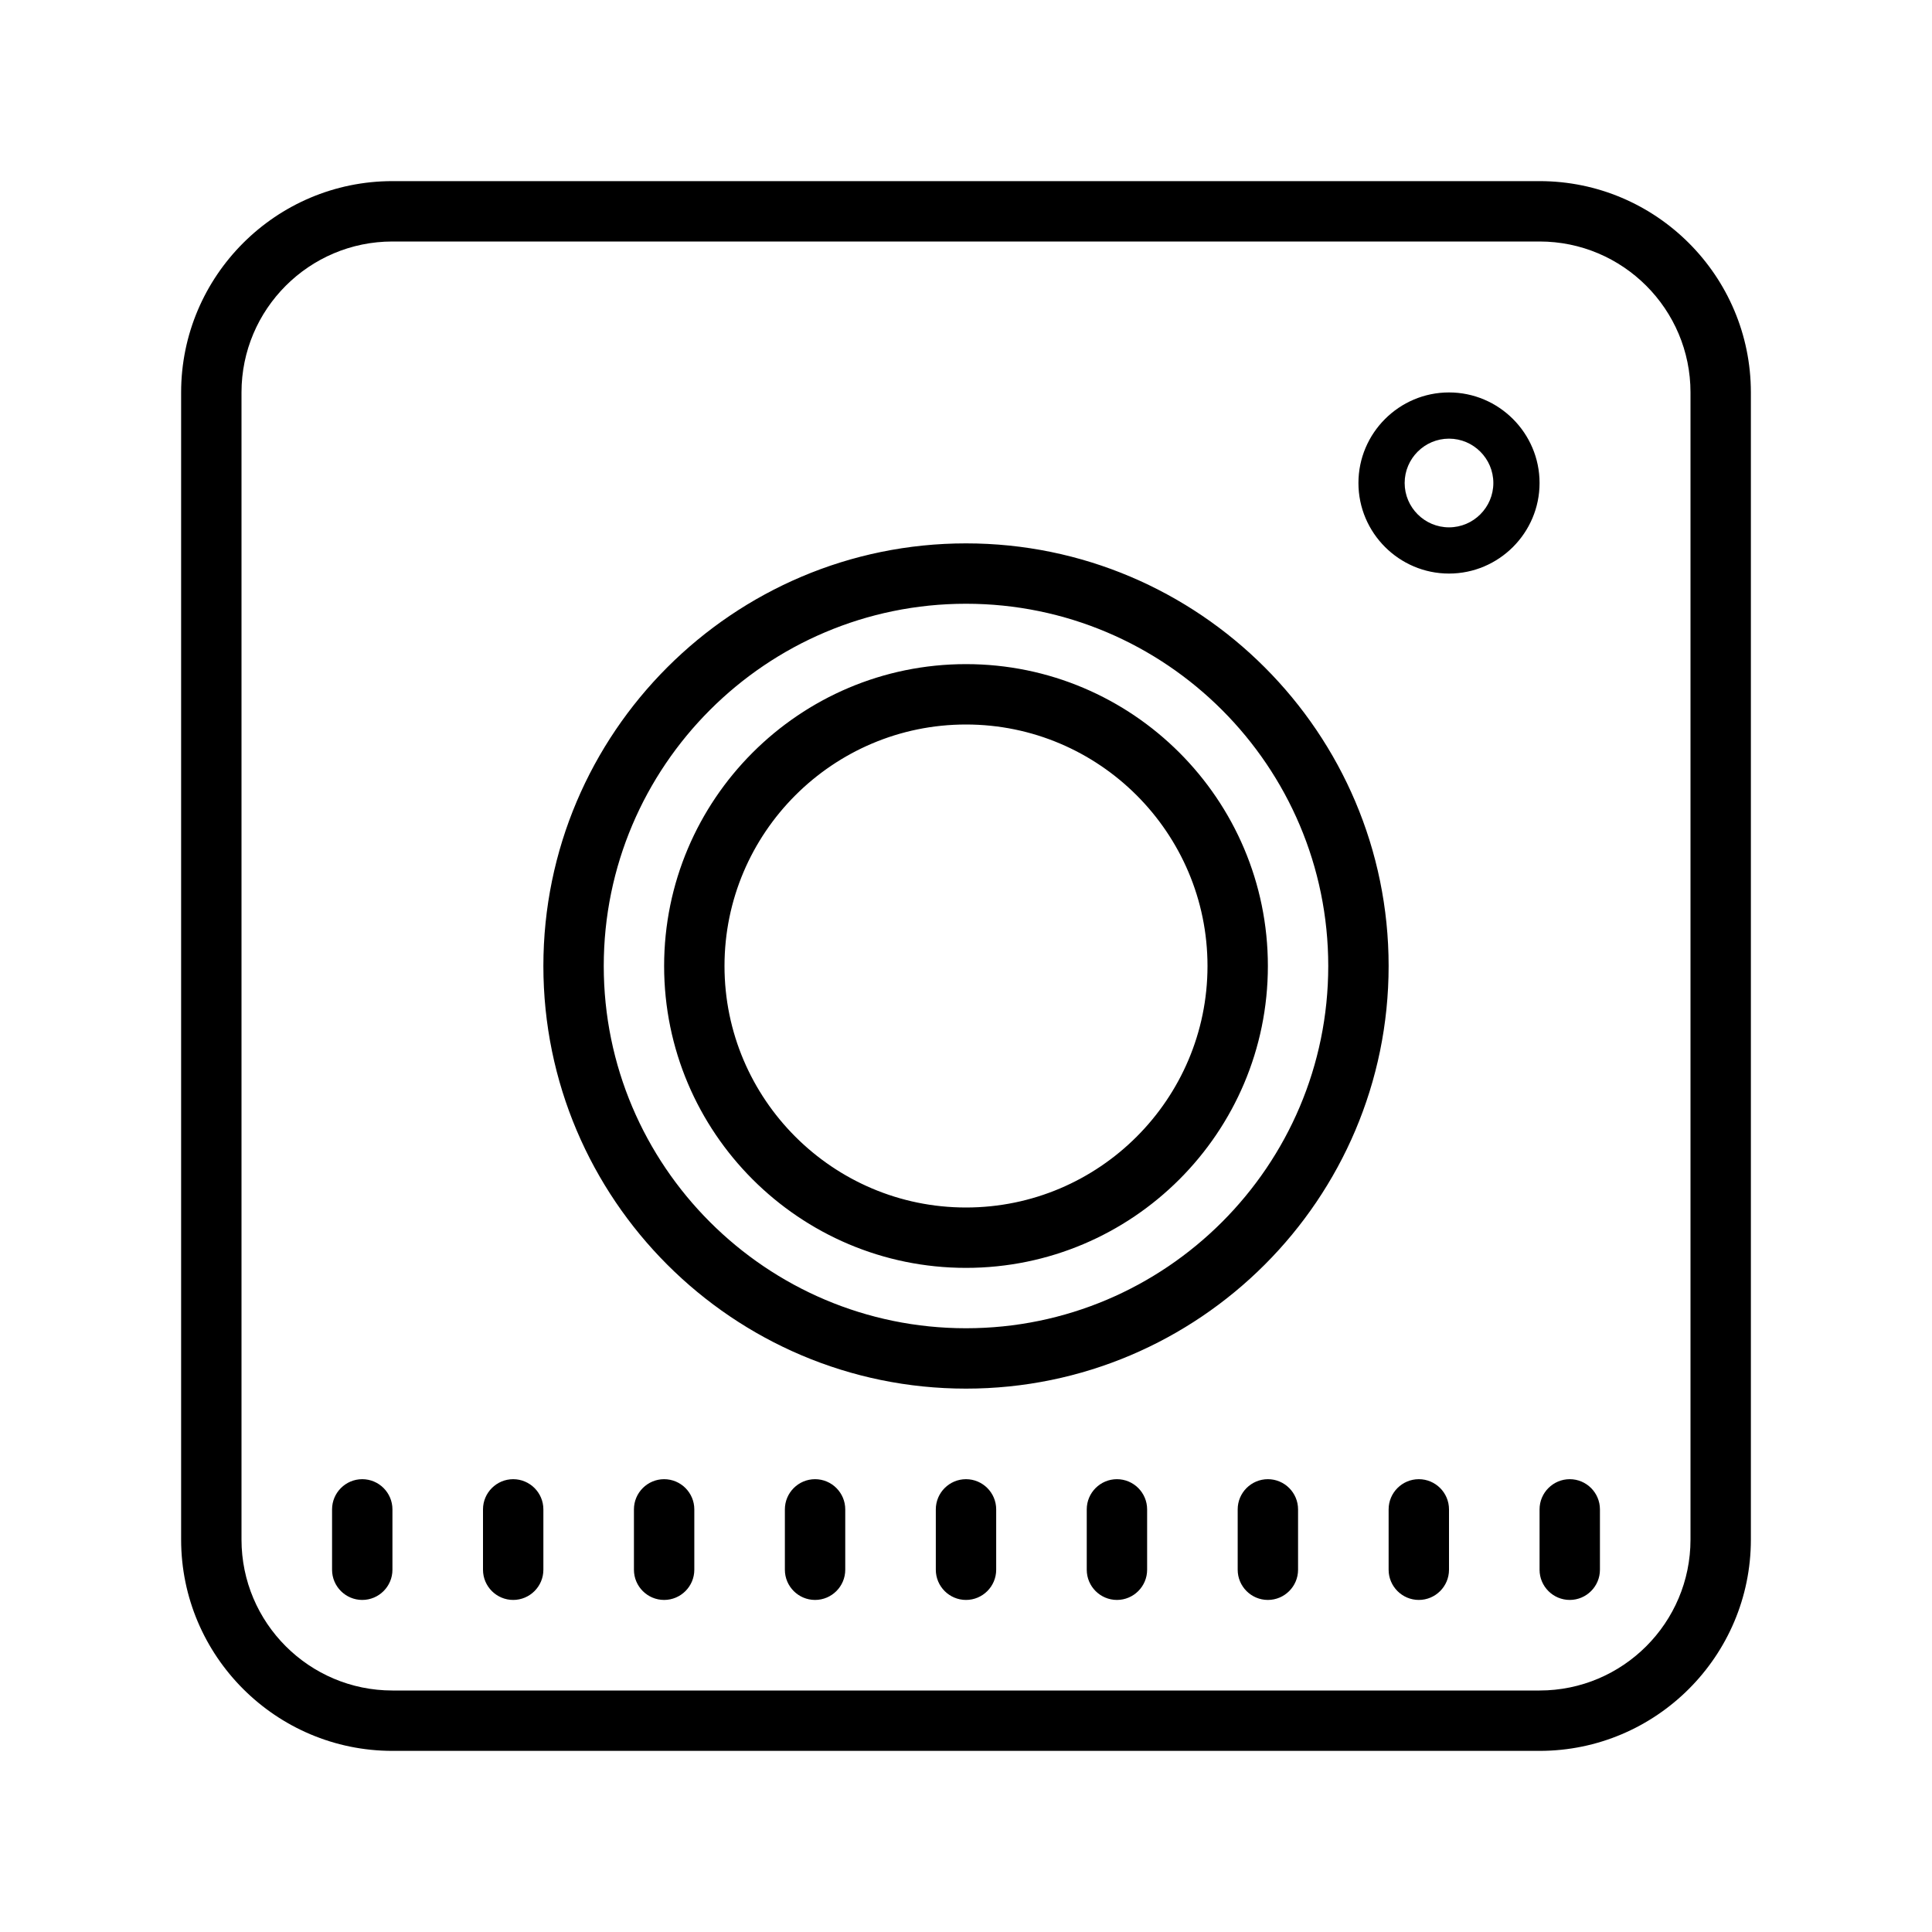
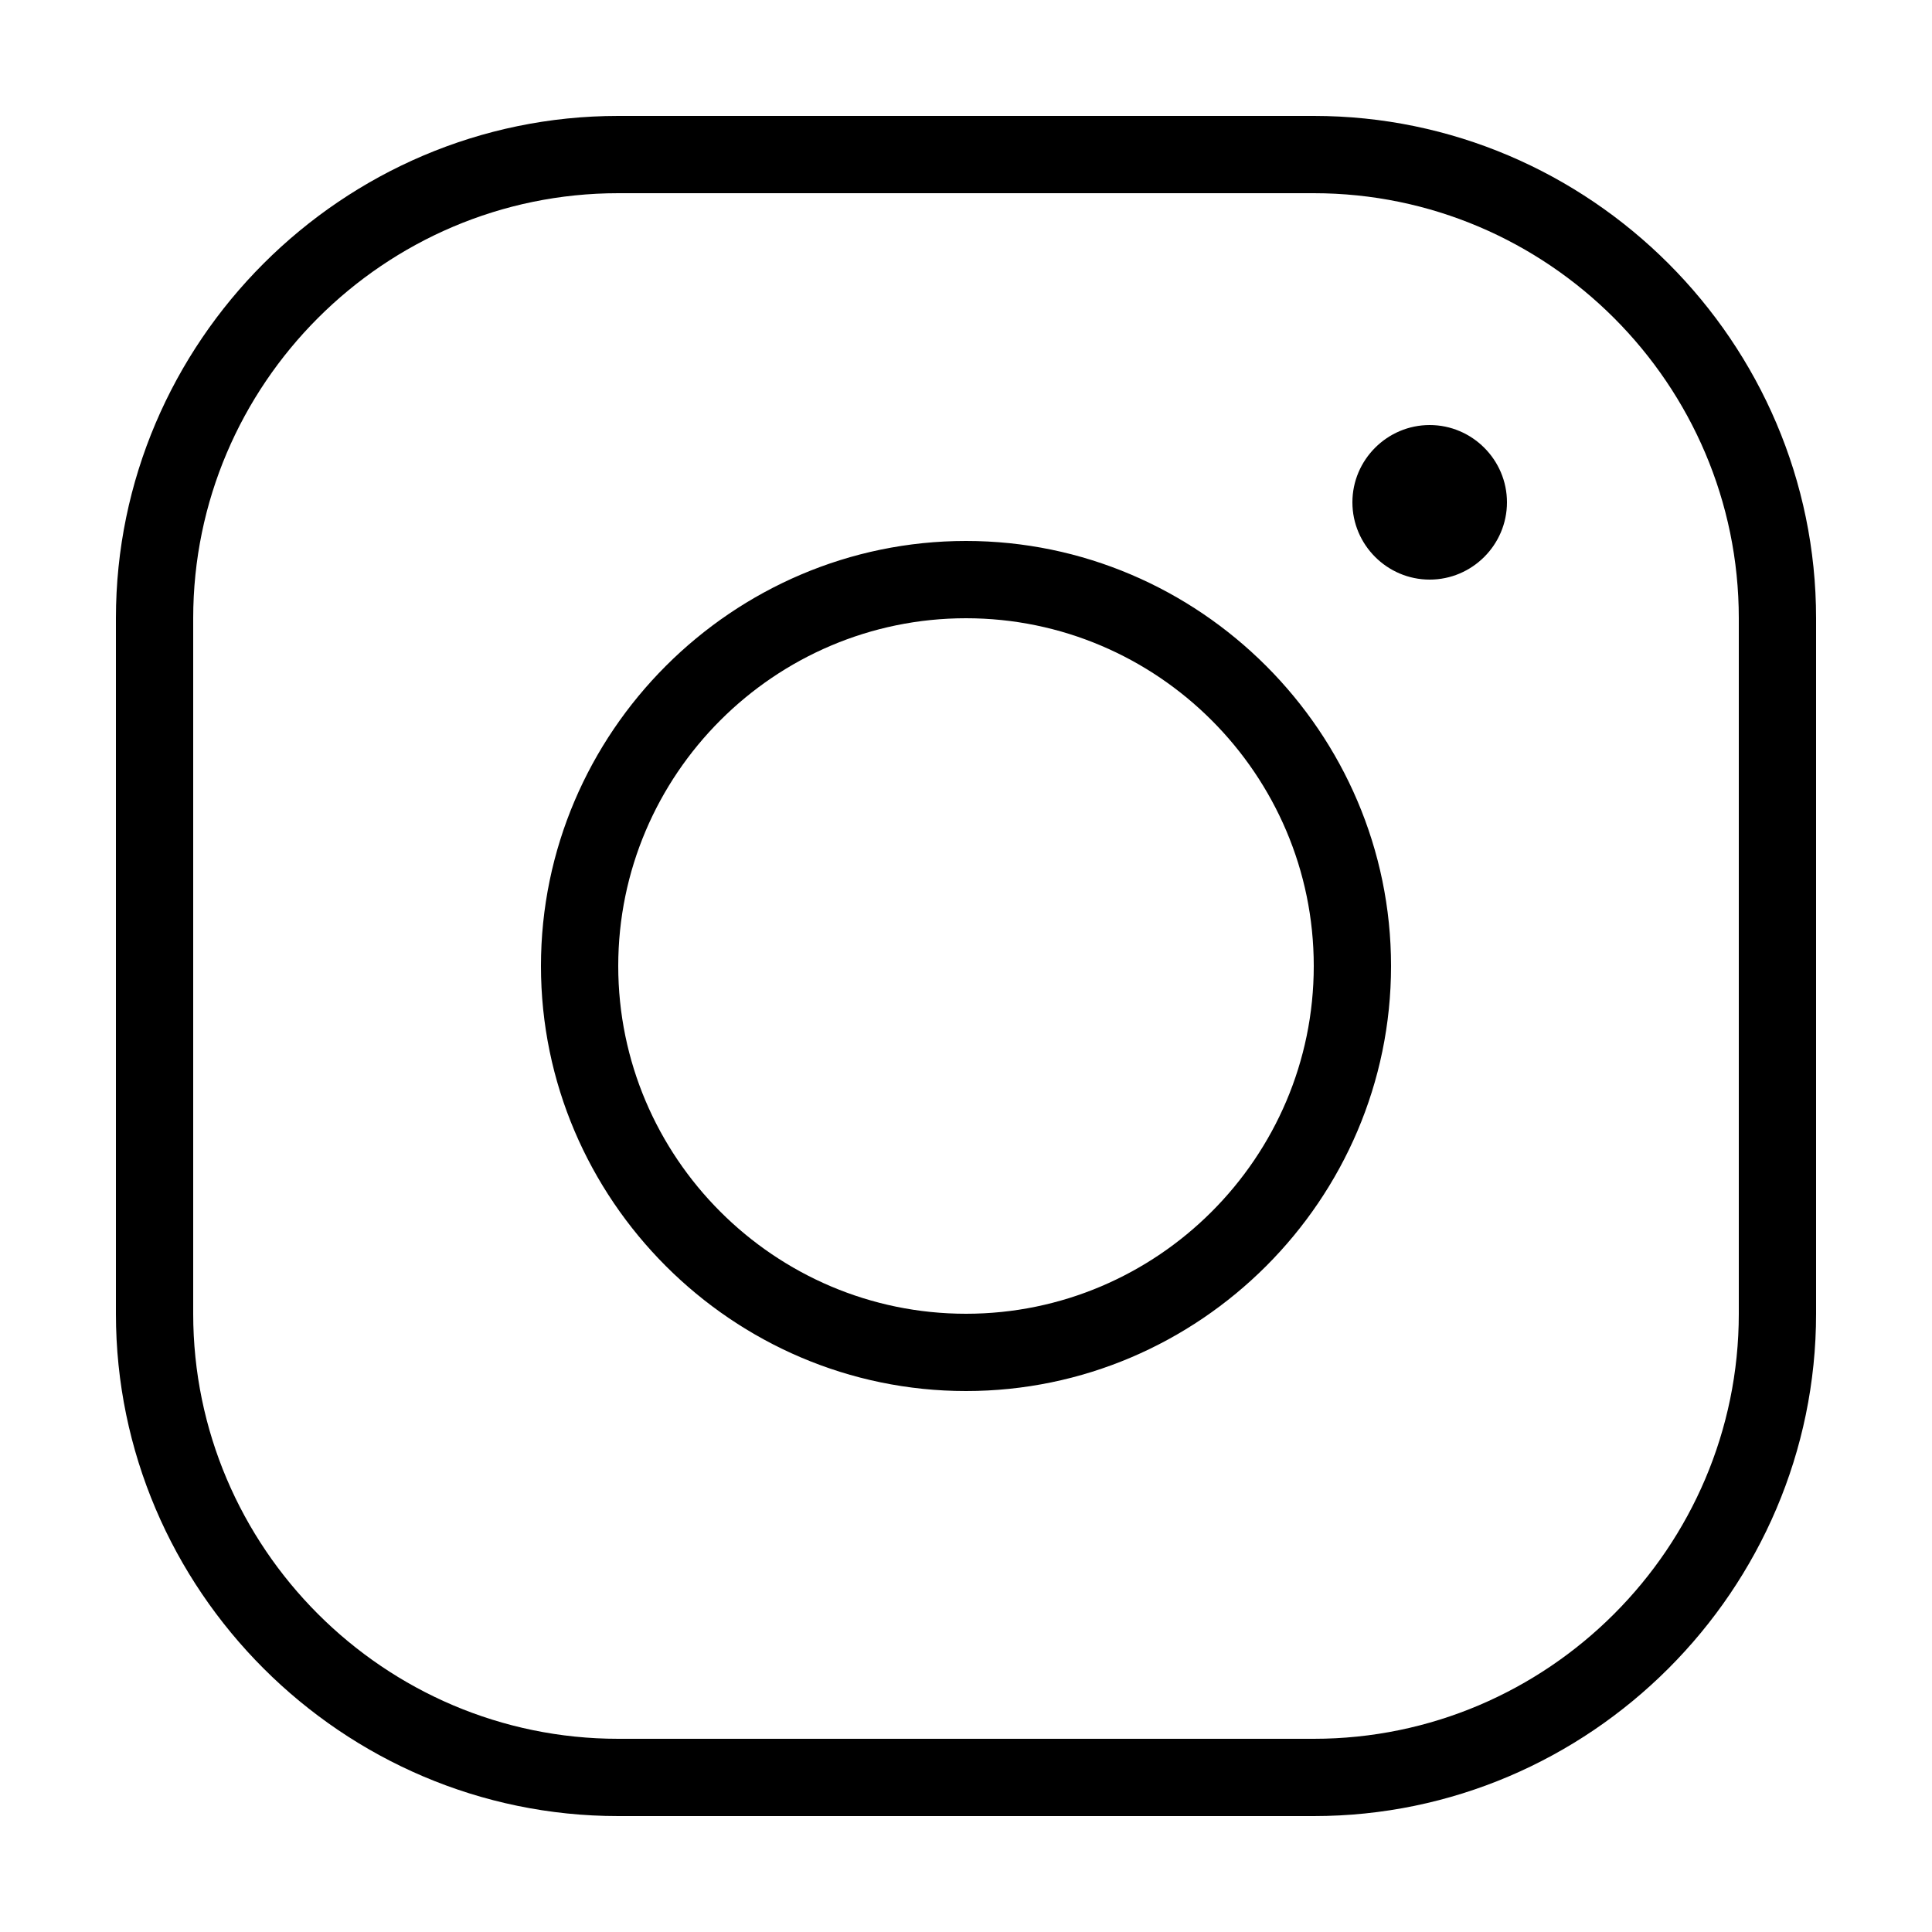
- <svg xmlns="http://www.w3.org/2000/svg" fill="#000000" viewBox="0 0 64 64" width="64px" height="64px">
-   <path d="M 13 6 C 9.141 6 6 9.141 6 13 L 6 51 C 6 54.859 9.141 58 13 58 L 51 58 C 54.859 58 58 54.859 58 51 L 58 13 C 58 9.141 54.859 6 51 6 Z M 13 8 L 51 8 C 53.758 8 56 10.242 56 13 L 56 51 C 56 53.758 53.758 56 51 56 L 13 56 C 10.242 56 8 53.758 8 51 L 8 13 C 8 10.242 10.242 8 13 8 Z M 48 13 C 46.348 13 45 14.348 45 16 C 45 17.652 46.348 19 48 19 C 49.652 19 51 17.652 51 16 C 51 14.348 49.652 13 48 13 Z M 48 14.531 C 48.809 14.531 49.469 15.191 49.469 16 C 49.469 16.809 48.809 17.469 48 17.469 C 47.191 17.469 46.531 16.809 46.531 16 C 46.531 15.191 47.191 14.531 48 14.531 Z M 32 18 C 24.281 18 18 24.281 18 32 C 18 39.719 24.281 46 32 46 C 39.719 46 46 39.719 46 32 C 46 24.281 39.719 18 32 18 Z M 32 20 C 38.617 20 44 25.383 44 32 C 44 38.617 38.617 44 32 44 C 25.383 44 20 38.617 20 32 C 20 25.383 25.383 20 32 20 Z M 32 22 C 26.484 22 22 26.484 22 32 C 22 37.516 26.484 42 32 42 C 37.516 42 42 37.516 42 32 C 42 26.484 37.516 22 32 22 Z M 32 24 C 36.41 24 40 27.59 40 32 C 40 36.41 36.41 40 32 40 C 27.59 40 24 36.41 24 32 C 24 27.59 27.59 24 32 24 Z M 12 49 C 11.449 49 11 49.449 11 50 L 11 52 C 11 52.551 11.449 53 12 53 C 12.551 53 13 52.551 13 52 L 13 50 C 13 49.449 12.551 49 12 49 Z M 17 49 C 16.449 49 16 49.449 16 50 L 16 52 C 16 52.551 16.449 53 17 53 C 17.551 53 18 52.551 18 52 L 18 50 C 18 49.449 17.551 49 17 49 Z M 22 49 C 21.449 49 21 49.449 21 50 L 21 52 C 21 52.551 21.449 53 22 53 C 22.551 53 23 52.551 23 52 L 23 50 C 23 49.449 22.551 49 22 49 Z M 27 49 C 26.449 49 26 49.449 26 50 L 26 52 C 26 52.551 26.449 53 27 53 C 27.551 53 28 52.551 28 52 L 28 50 C 28 49.449 27.551 49 27 49 Z M 32 49 C 31.449 49 31 49.449 31 50 L 31 52 C 31 52.551 31.449 53 32 53 C 32.551 53 33 52.551 33 52 L 33 50 C 33 49.449 32.551 49 32 49 Z M 37 49 C 36.449 49 36 49.449 36 50 L 36 52 C 36 52.551 36.449 53 37 53 C 37.551 53 38 52.551 38 52 L 38 50 C 38 49.449 37.551 49 37 49 Z M 42 49 C 41.449 49 41 49.449 41 50 L 41 52 C 41 52.551 41.449 53 42 53 C 42.551 53 43 52.551 43 52 L 43 50 C 43 49.449 42.551 49 42 49 Z M 47 49 C 46.449 49 46 49.449 46 50 L 46 52 C 46 52.551 46.449 53 47 53 C 47.551 53 48 52.551 48 52 L 48 50 C 48 49.449 47.551 49 47 49 Z M 52 49 C 51.449 49 51 49.449 51 50 L 51 52 C 51 52.551 51.449 53 52 53 C 52.551 53 53 52.551 53 52 L 53 50 C 53 49.449 52.551 49 52 49 Z" />
+ <svg xmlns="http://www.w3.org/2000/svg" fill="#000000" viewBox="0 0 50 50" width="50px" height="50px">
+   <path d="M 16 3 C 8.855 3 3 8.855 3 16 L 3 34 C 3 41.145 8.855 47 16 47 L 34 47 C 41.145 47 47 41.145 47 34 L 47 16 C 47 8.855 41.145 3 34 3 L 16 3 z M 16 5 L 34 5 C 40.055 5 45 9.945 45 16 L 45 34 C 45 40.055 40.055 45 34 45 L 16 45 C 9.945 45 5 40.055 5 34 L 5 16 C 5 9.945 9.945 5 16 5 z M 37 11 C 35.9 11 35 11.9 35 13 C 35 14.1 35.9 15 37 15 C 38.1 15 39 14.1 39 13 C 39 11.9 38.1 11 37 11 z M 25 14 C 18.955 14 14 18.955 14 25 C 14 31.045 18.955 36 25 36 C 31.045 36 36 31.045 36 25 C 36 18.955 31.045 14 25 14 z M 25 16 C 29.955 16 34 20.045 34 25 C 34 29.955 29.955 34 25 34 C 20.045 34 16 29.955 16 25 C 16 20.045 20.045 16 25 16 z" />
</svg>
